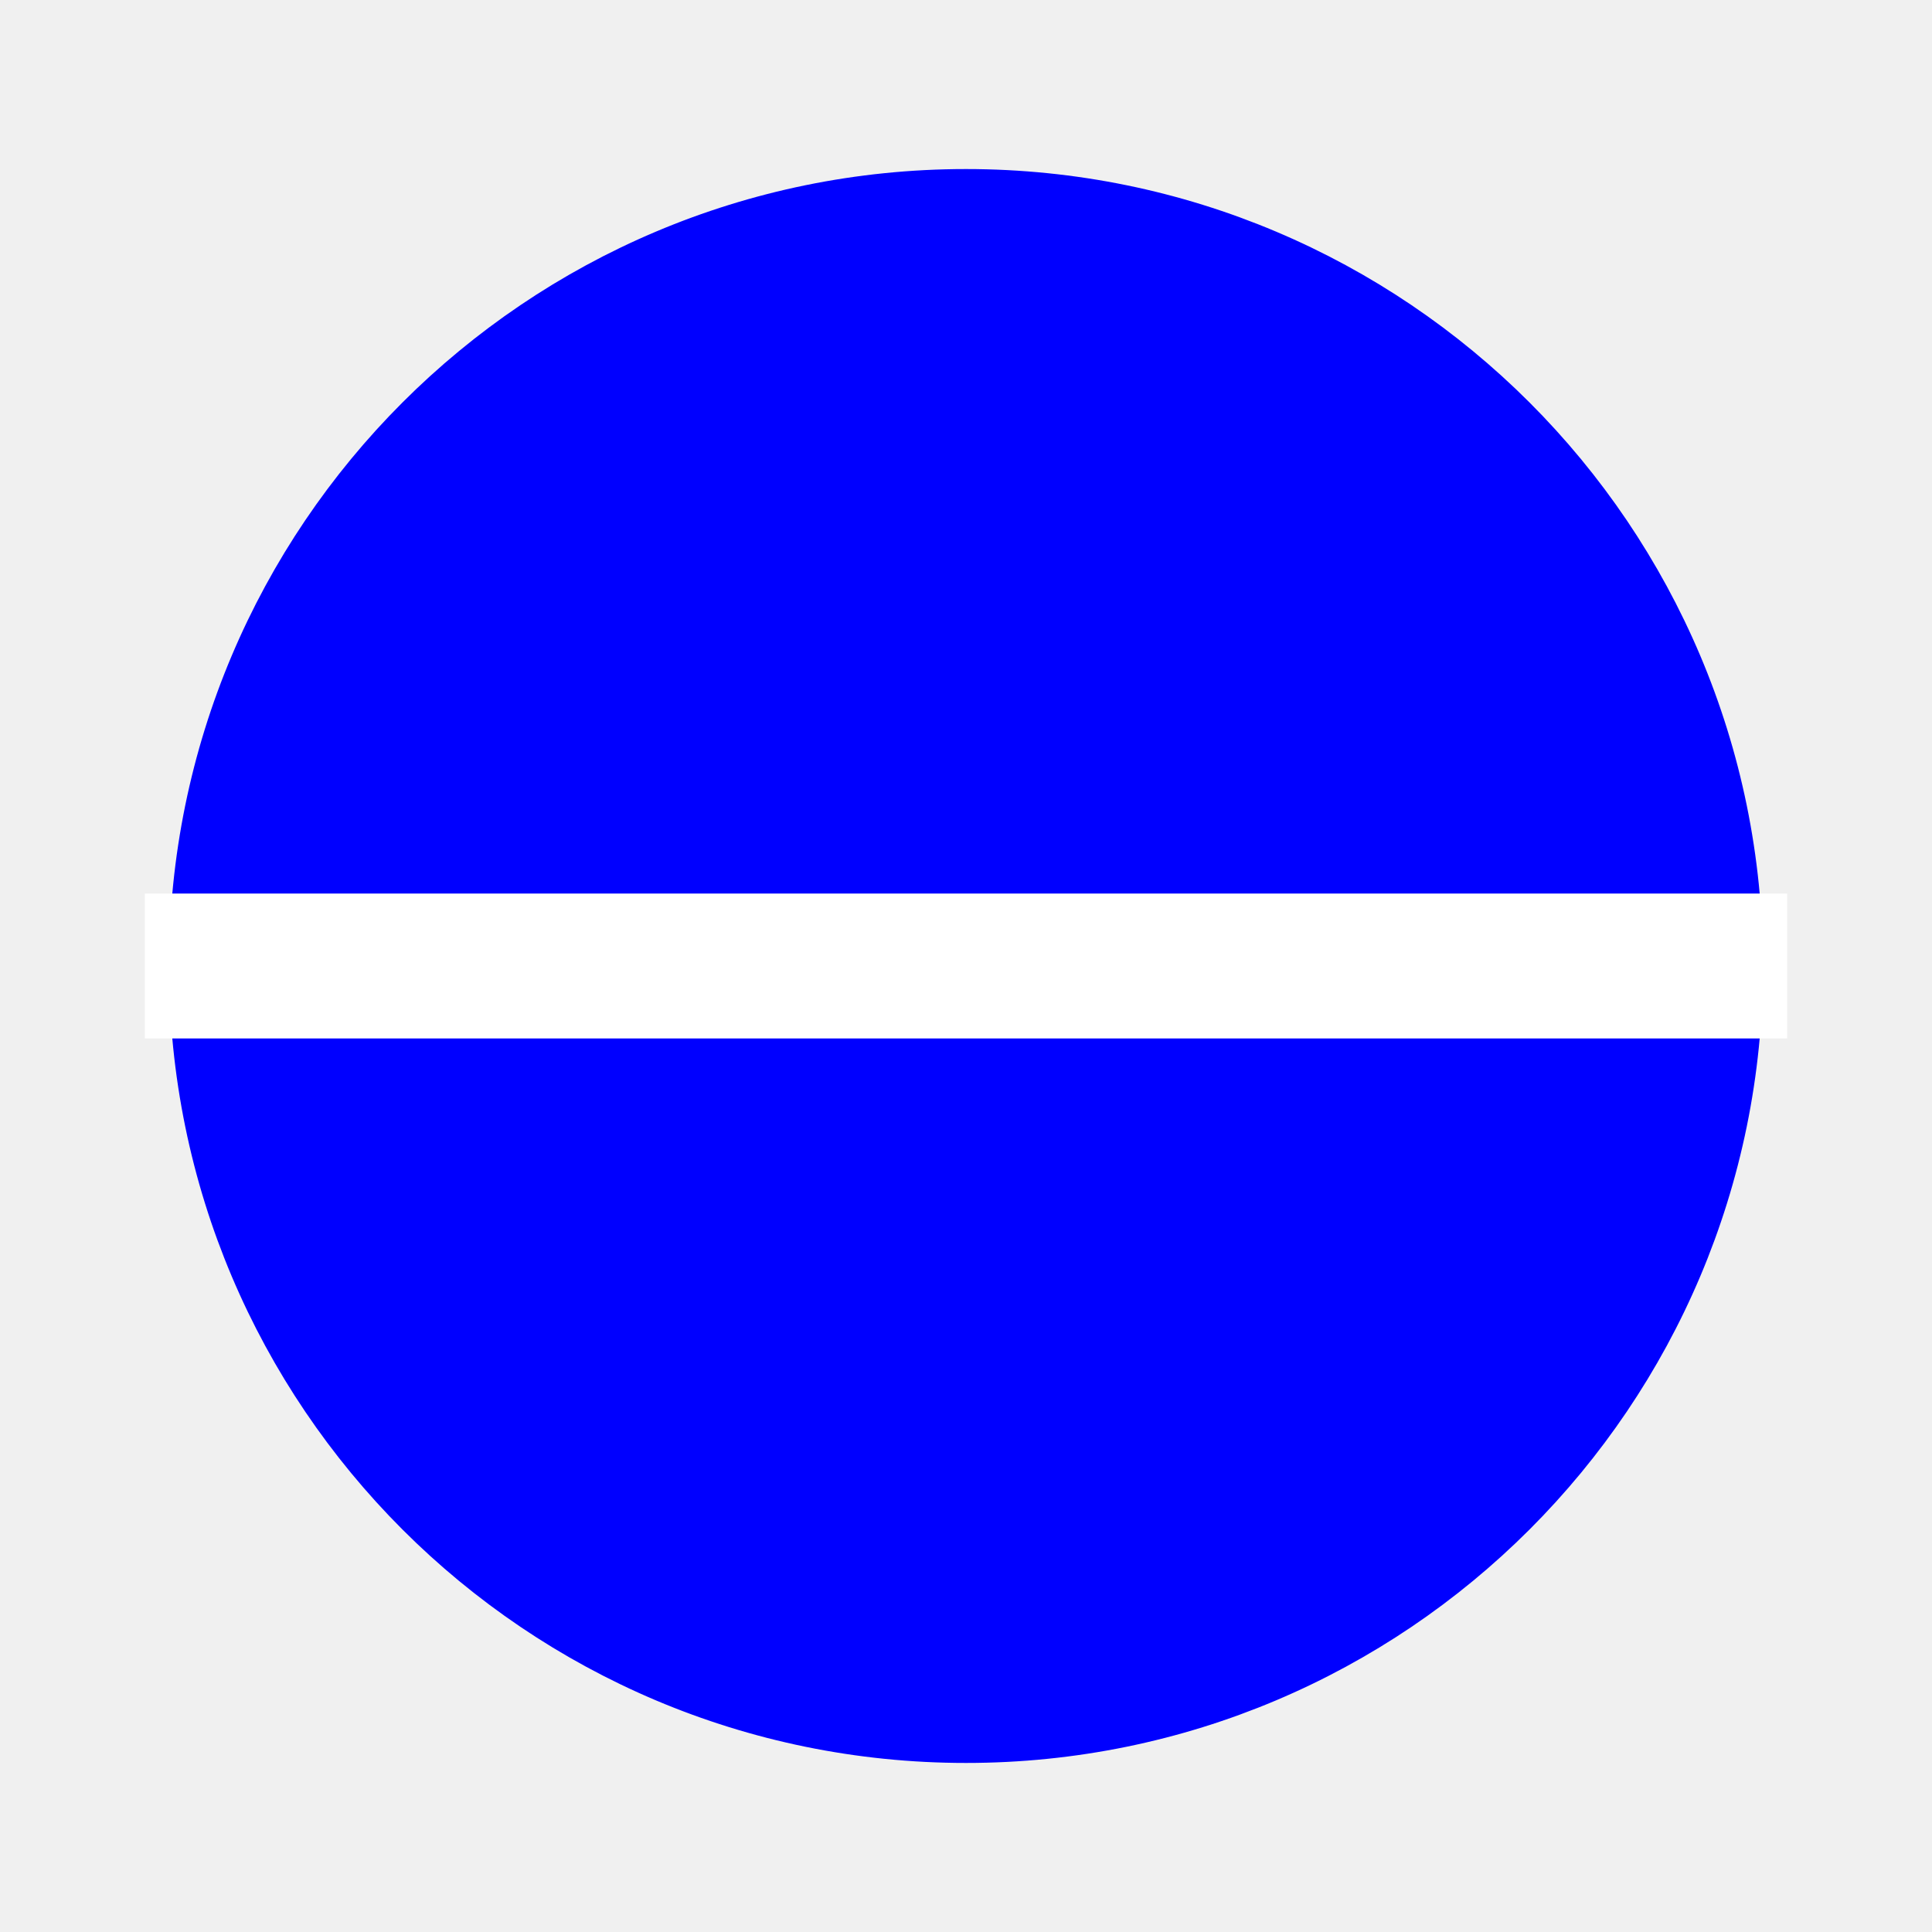
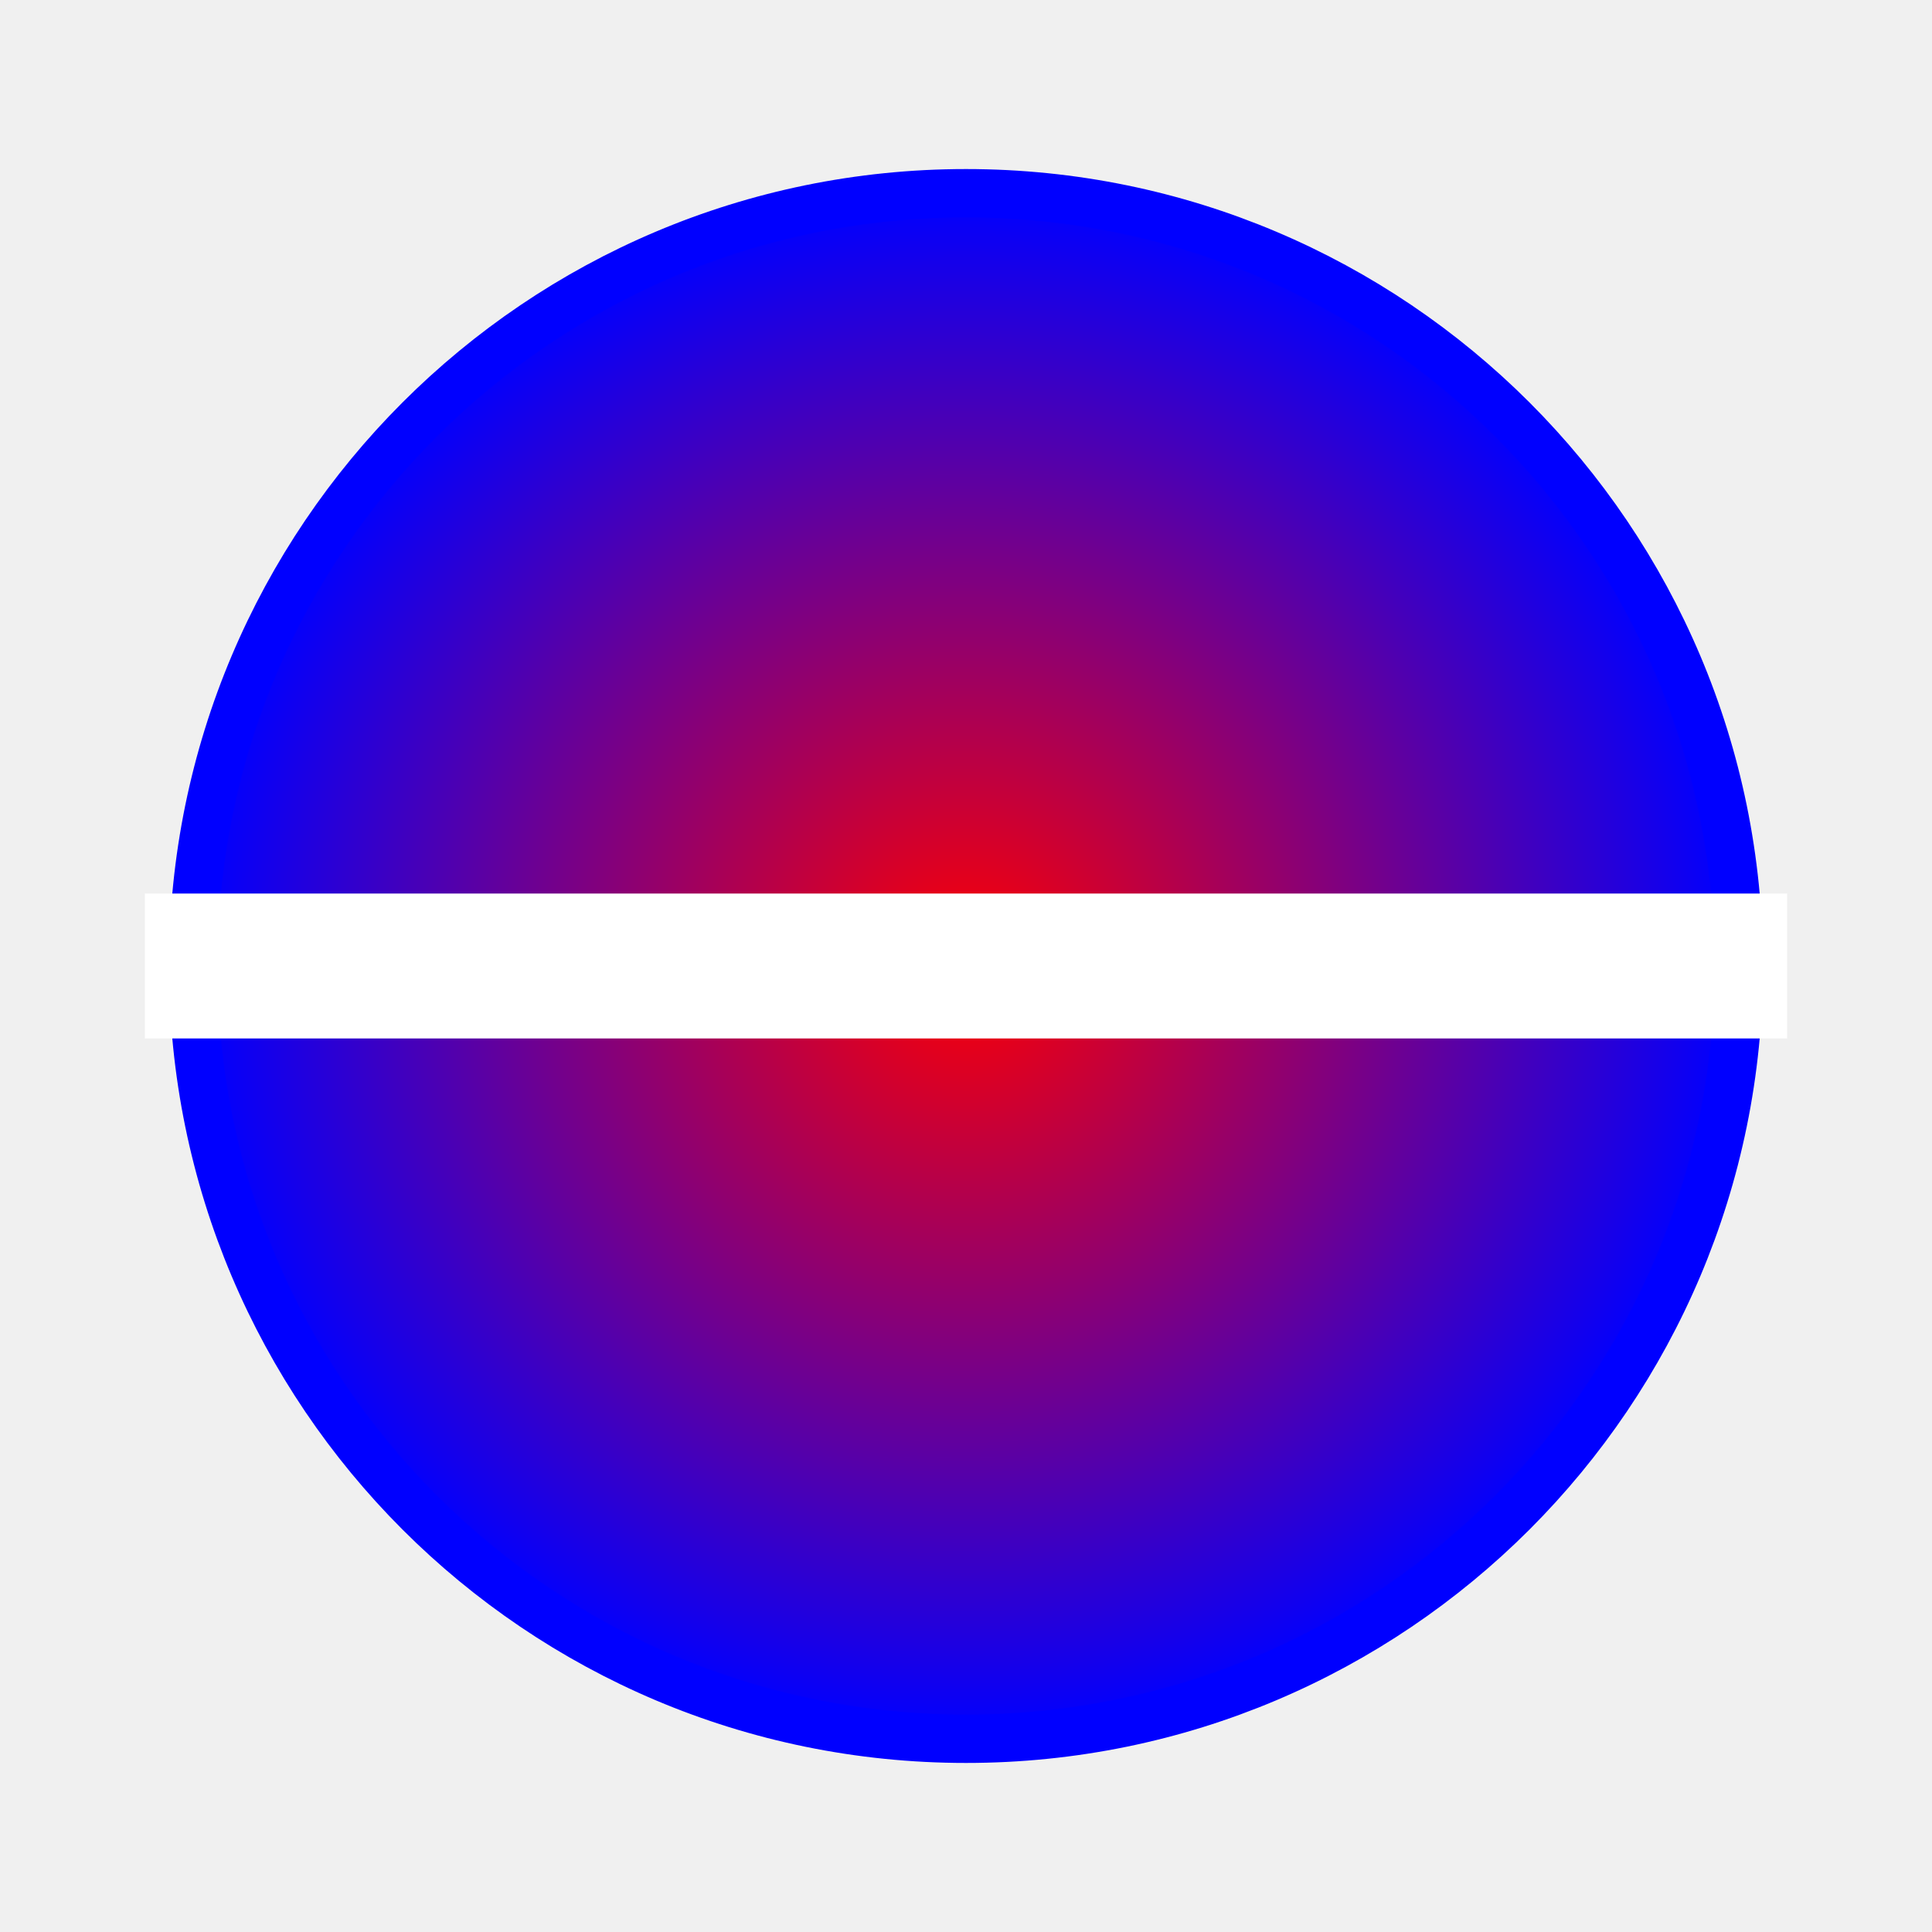
<svg xmlns="http://www.w3.org/2000/svg" width="200" height="200" version="1.1">
-   <circle cx="100" cy="100" r="80" stroke="blue" fill="blue" stroke-width="5" />
+   <defs>
+     <radialGradient id="RadialGradient1">
+       <stop offset="0%" stop-color="red" />
+       <stop offset="100%" stop-color="blue" />
+     </radialGradient>
+   </defs>
+   <circle cx="100" cy="100" r="80" stroke="blue" fill="url(#RadialGradient1)" stroke-width="5" />
  <line x1="15" x2="185" y1="100" y2="100" stroke="white" fill="white" stroke-width="15" />
</svg>
